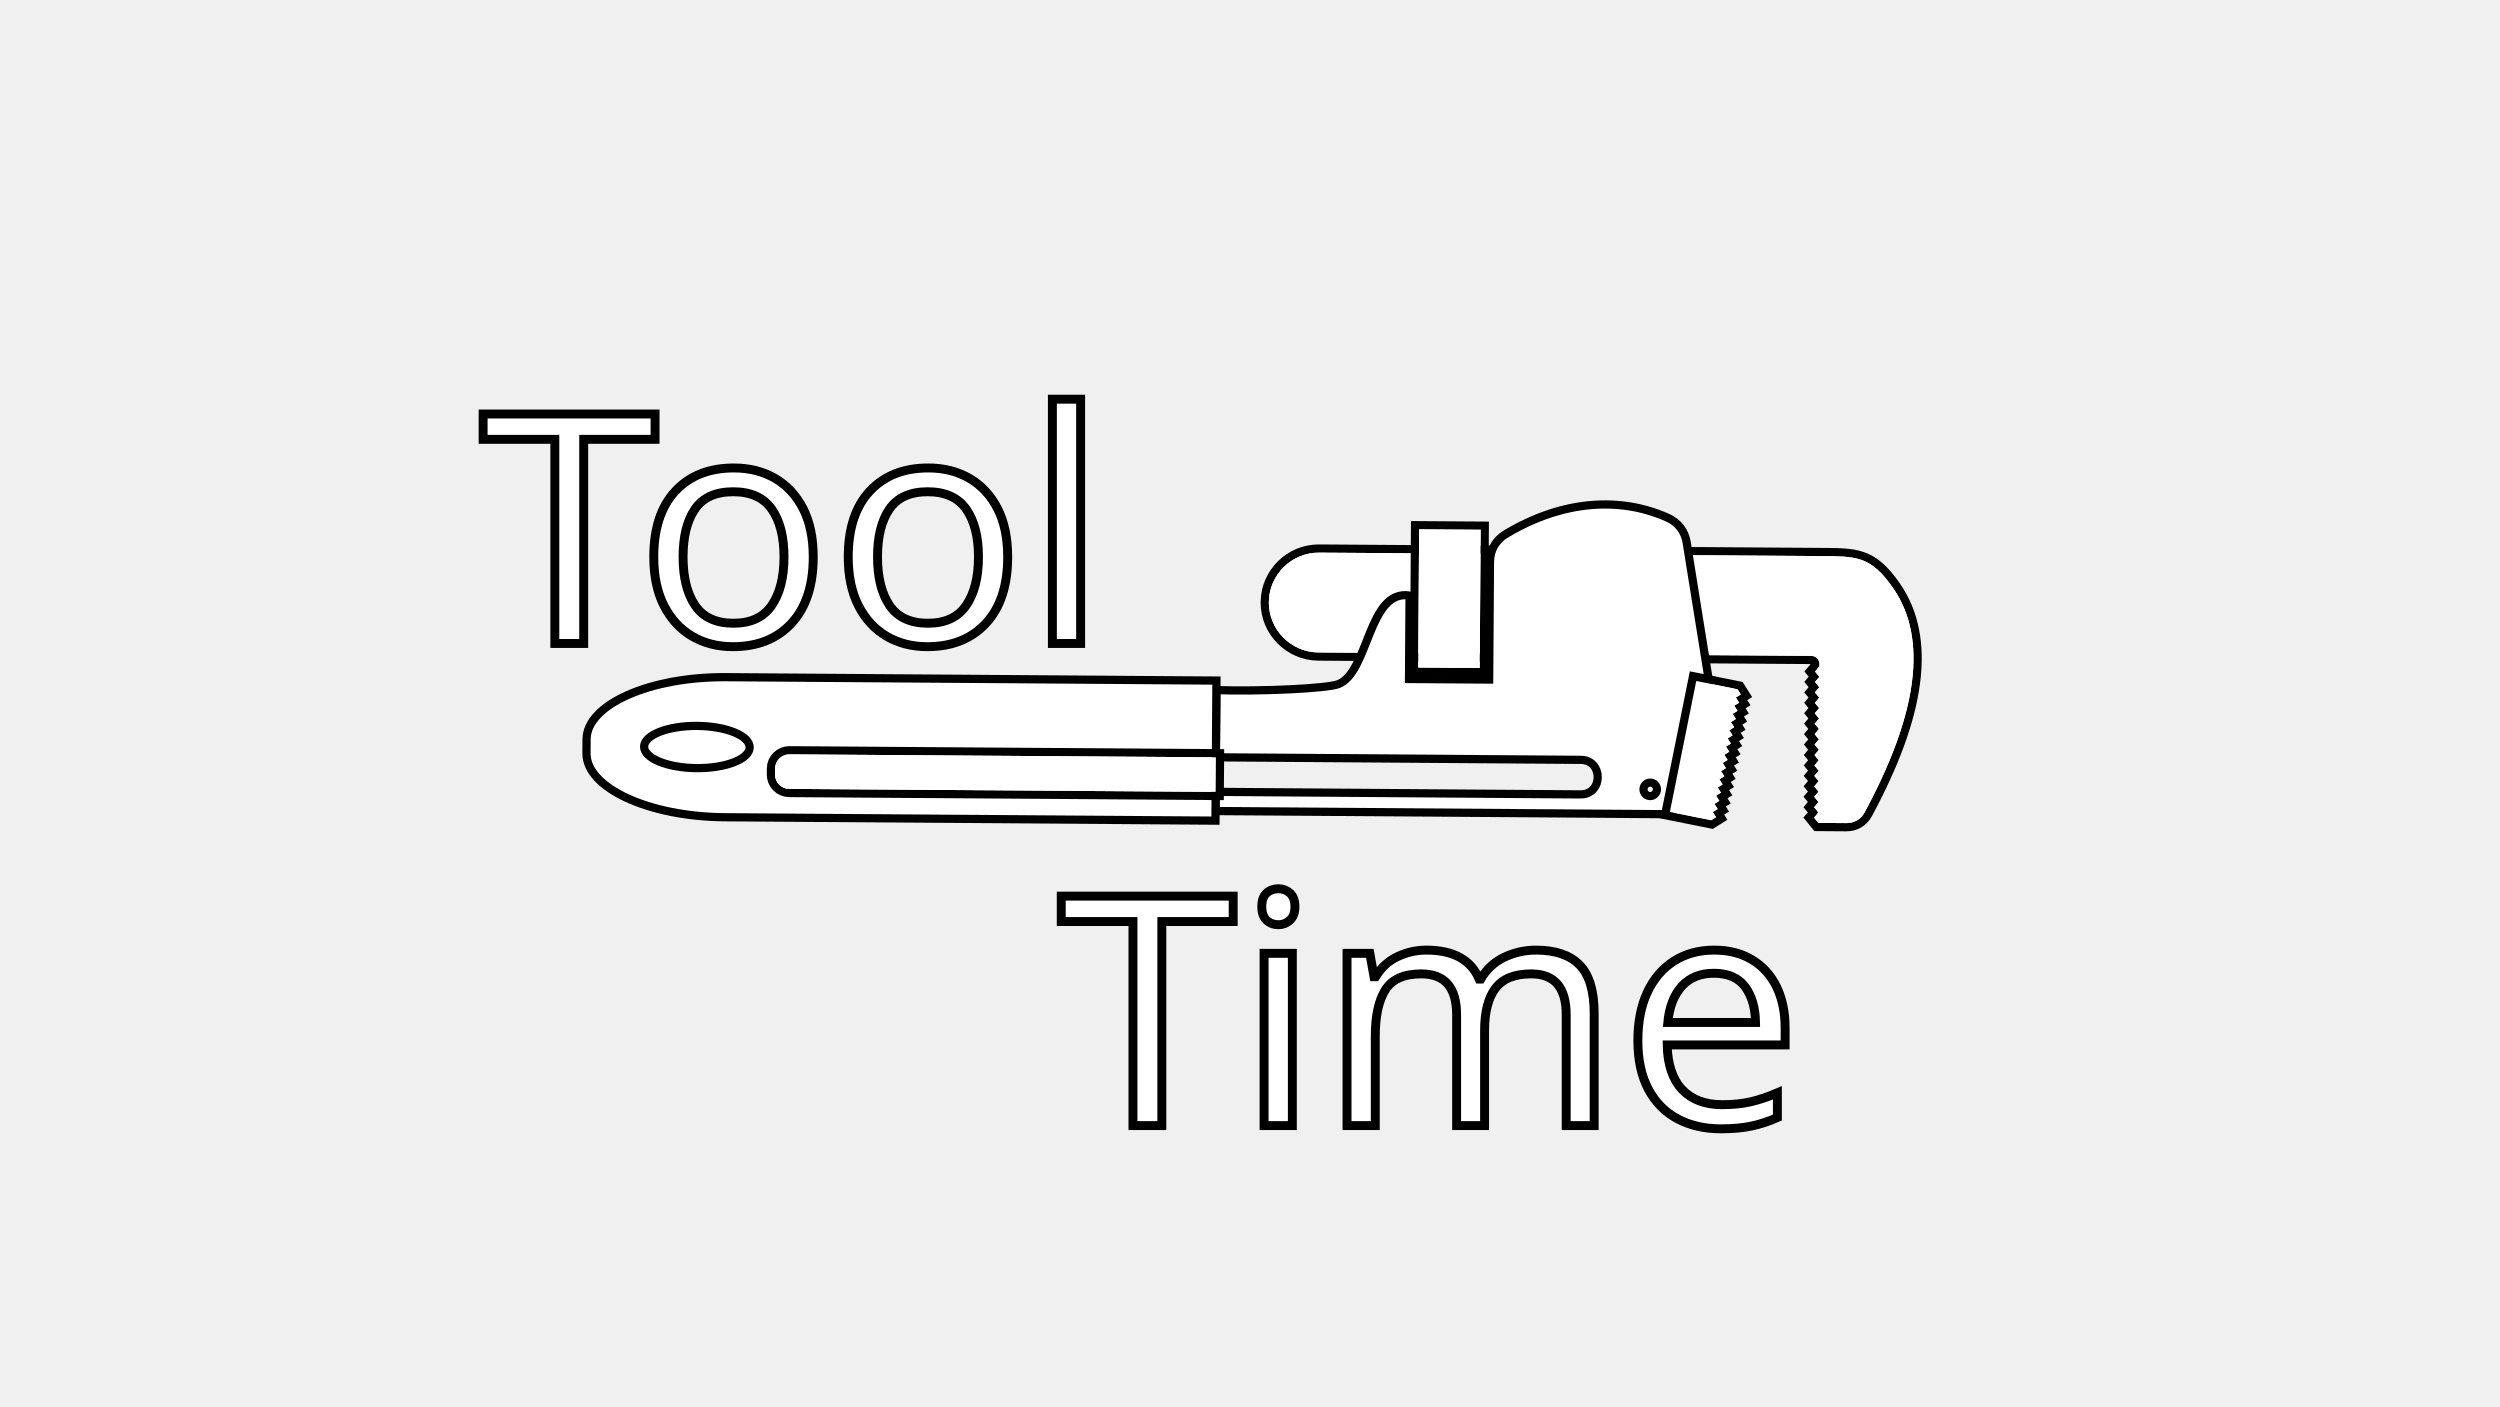
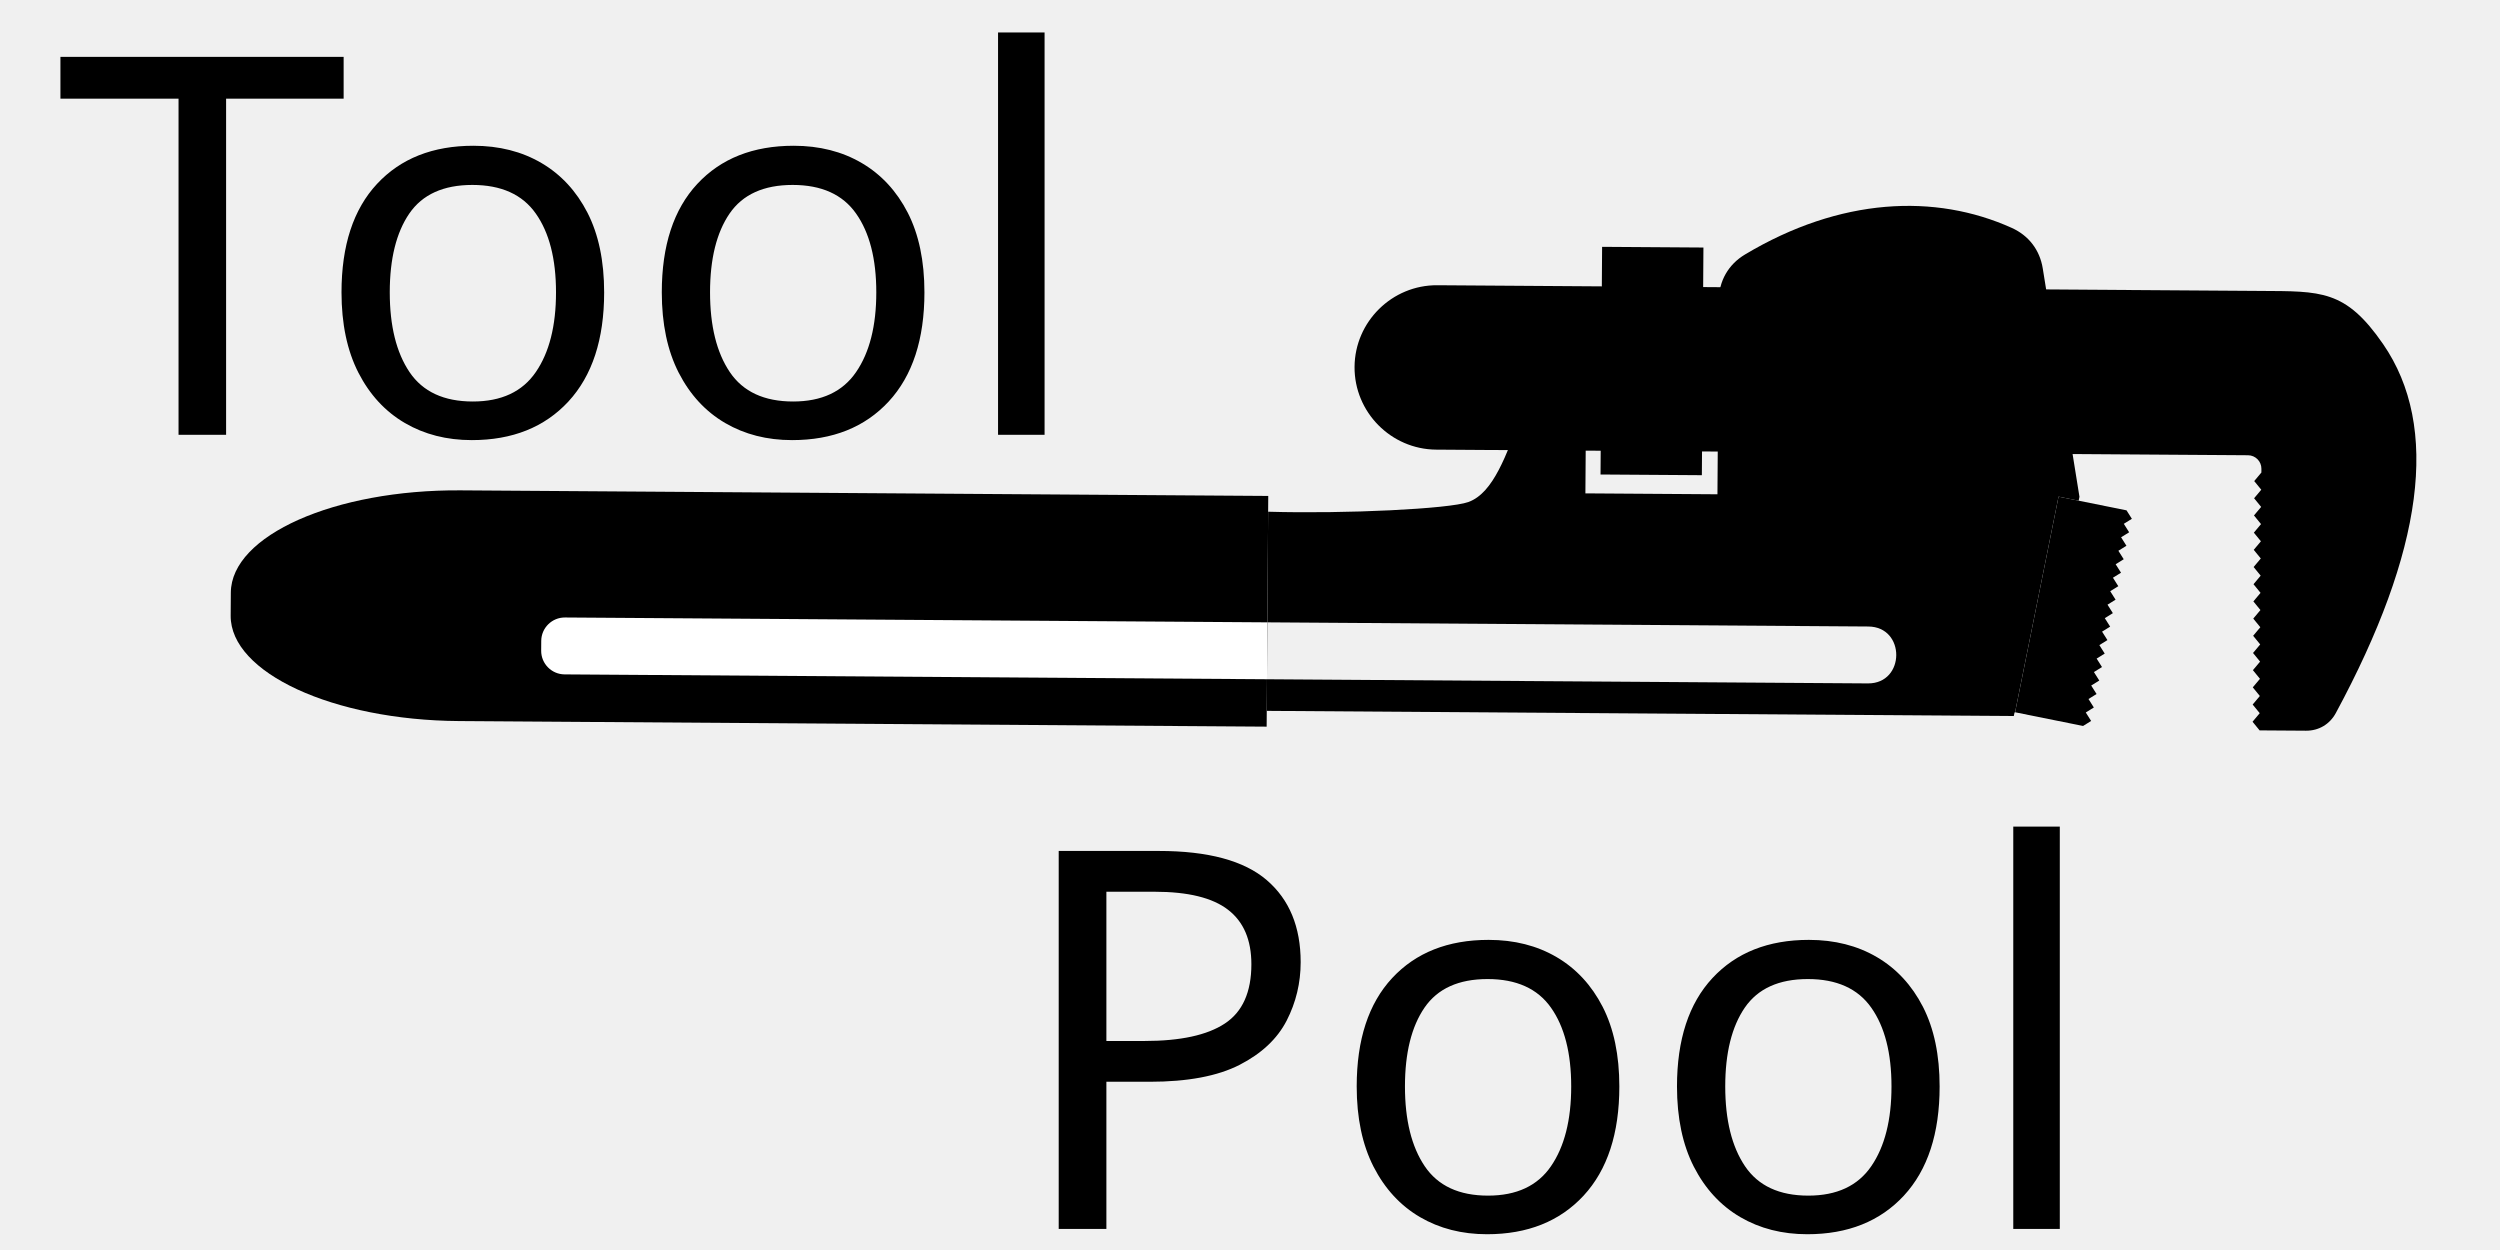
- <svg xmlns="http://www.w3.org/2000/svg" style="isolation:isolate" viewBox="0 0 560 315" width="560pt" height="315pt">
-   <defs>
-     <clipPath id="_clipPath_sEF9xEYQ9QdG4ynWyYnC2h3FECfbsbax">
-       <rect width="560" height="315" />
-     </clipPath>
-   </defs>
-   <g clip-path="url(#_clipPath_sEF9xEYQ9QdG4ynWyYnC2h3FECfbsbax)">
+ <svg xmlns="http://www.w3.org/2000/svg" style="isolation:isolate" viewBox="0 0 340 170">
+   <g clip-path="url(#_clipPath_sEF9xEYQ9QdG4ynWyYnC2h3FECfbsbax)" transform="translate(-100 -85)">
    <g>
      <g>
        <g>
          <mask id="_mask_KawktSDDAIeAl55nbDGGlnPeYRpXlXqs" x="-200%" y="-200%" width="400%" height="400%">
            <rect x="-200%" y="-200%" width="400%" height="400%" style="fill:white;" />
-             <path d=" M 424.096 131.787 C 431.895 143.097 429.554 159.963 417.671 181.975 C 416.846 183.502 415.351 184.388 413.615 184.376 L 407.306 184.332 L 406.347 183.156 L 407.322 181.994 L 406.363 180.818 L 407.338 179.656 L 406.379 178.48 L 407.354 177.318 L 406.396 176.143 L 407.371 174.98 L 406.412 173.805 L 407.387 172.642 L 406.428 171.467 L 407.403 170.304 L 406.444 169.129 L 407.419 167.967 L 406.46 166.791 L 407.435 165.629 L 406.477 164.453 L 407.451 163.291 L 406.493 162.115 L 407.468 160.953 L 406.509 159.778 L 407.484 158.615 L 406.525 157.44 L 407.5 156.277 L 406.541 155.102 L 407.516 153.939 L 406.557 152.764 L 407.532 151.602 L 406.574 150.426 L 407.549 149.264 L 407.552 148.755 C 407.559 147.748 406.743 146.921 405.735 146.914 L 295.32 146.15 C 289.172 146.107 284.176 141.042 284.219 134.893 L 284.219 134.893 C 284.261 128.745 289.326 123.749 295.475 123.792 C 337.187 124.081 366.799 124.285 407.415 124.566 C 415.643 124.623 418.973 124.359 424.096 131.787 L 424.096 131.787 Z " fill="black" stroke="none" />
          </mask>
-           <path d=" M 424.096 131.787 C 431.895 143.097 429.554 159.963 417.671 181.975 C 416.846 183.502 415.351 184.388 413.615 184.376 L 407.306 184.332 L 406.347 183.156 L 407.322 181.994 L 406.363 180.818 L 407.338 179.656 L 406.379 178.48 L 407.354 177.318 L 406.396 176.143 L 407.371 174.98 L 406.412 173.805 L 407.387 172.642 L 406.428 171.467 L 407.403 170.304 L 406.444 169.129 L 407.419 167.967 L 406.46 166.791 L 407.435 165.629 L 406.477 164.453 L 407.451 163.291 L 406.493 162.115 L 407.468 160.953 L 406.509 159.778 L 407.484 158.615 L 406.525 157.44 L 407.5 156.277 L 406.541 155.102 L 407.516 153.939 L 406.557 152.764 L 407.532 151.602 L 406.574 150.426 L 407.549 149.264 L 407.552 148.755 C 407.559 147.748 406.743 146.921 405.735 146.914 L 295.32 146.15 C 289.172 146.107 284.176 141.042 284.219 134.893 L 284.219 134.893 C 284.261 128.745 289.326 123.749 295.475 123.792 C 337.187 124.081 366.799 124.285 407.415 124.566 C 415.643 124.623 418.973 124.359 424.096 131.787 L 424.096 131.787 Z " fill="rgb(255,255,255)" mask="url(#_mask_KawktSDDAIeAl55nbDGGlnPeYRpXlXqs)" vector-effect="non-scaling-stroke" stroke-width="4.904" stroke="rgb(0,0,0)" stroke-linejoin="miter" stroke-linecap="butt" stroke-miterlimit="4" />
-           <path d=" M 424.096 131.787 C 431.895 143.097 429.554 159.963 417.671 181.975 C 416.846 183.502 415.351 184.388 413.615 184.376 L 407.306 184.332 L 406.347 183.156 L 407.322 181.994 L 406.363 180.818 L 407.338 179.656 L 406.379 178.48 L 407.354 177.318 L 406.396 176.143 L 407.371 174.98 L 406.412 173.805 L 407.387 172.642 L 406.428 171.467 L 407.403 170.304 L 406.444 169.129 L 407.419 167.967 L 406.46 166.791 L 407.435 165.629 L 406.477 164.453 L 407.451 163.291 L 406.493 162.115 L 407.468 160.953 L 406.509 159.778 L 407.484 158.615 L 406.525 157.44 L 407.5 156.277 L 406.541 155.102 L 407.516 153.939 L 406.557 152.764 L 407.532 151.602 L 406.574 150.426 L 407.549 149.264 L 407.552 148.755 C 407.559 147.748 406.743 146.921 405.735 146.914 L 295.32 146.15 C 289.172 146.107 284.176 141.042 284.219 134.893 L 284.219 134.893 C 284.261 128.745 289.326 123.749 295.475 123.792 C 337.187 124.081 366.799 124.285 407.415 124.566 C 415.643 124.623 418.973 124.359 424.096 131.787 L 424.096 131.787 Z " fill="rgb(255,255,255)" />
-           <path d=" M 377.815 121.503 L 382.806 152.563 L 382.699 153.095 L 379.962 152.543 L 374.088 181.682 C 373.976 181.9 373.904 182.137 373.877 182.381 L 272.279 181.678 L 272.309 177.378 L 354.034 177.944 C 359.142 177.979 359.195 170.24 354.087 170.205 L 272.363 169.639 L 272.467 154.593 C 283.052 154.904 297.123 154.205 299.697 153.277 C 306.666 150.766 306.401 131.959 315.744 133.392 L 315.614 152.098 L 333.573 152.222 L 333.755 125.843 C 333.773 123.214 335.059 120.963 337.315 119.614 C 350.287 111.853 363.185 111.298 373.598 115.993 C 375.909 117.035 377.413 119 377.815 121.503 L 377.815 121.503 Z  M 371.155 176.824 C 371.149 177.655 370.471 178.325 369.64 178.319 C 368.809 178.313 368.14 177.635 368.145 176.804 C 368.151 175.973 368.83 175.304 369.66 175.309 C 370.491 175.315 371.161 175.994 371.155 176.824 Z " fill="rgb(255,255,255)" vector-effect="non-scaling-stroke" stroke-width="2.452" stroke="rgb(0,0,0)" stroke-linejoin="miter" stroke-linecap="butt" stroke-miterlimit="4" />
+           <path d=" M 424.096 131.787 C 431.895 143.097 429.554 159.963 417.671 181.975 C 416.846 183.502 415.351 184.388 413.615 184.376 L 407.306 184.332 L 406.347 183.156 L 407.322 181.994 L 406.363 180.818 L 407.338 179.656 L 406.379 178.48 L 407.354 177.318 L 406.396 176.143 L 407.371 174.98 L 406.412 173.805 L 407.387 172.642 L 406.428 171.467 L 407.403 170.304 L 406.444 169.129 L 407.419 167.967 L 406.46 166.791 L 407.435 165.629 L 406.477 164.453 L 407.451 163.291 L 406.493 162.115 L 407.468 160.953 L 406.509 159.778 L 407.484 158.615 L 406.525 157.44 L 407.5 156.277 L 406.541 155.102 L 407.516 153.939 L 406.557 152.764 L 407.532 151.602 L 406.574 150.426 L 407.549 149.264 L 407.552 148.755 C 407.559 147.748 406.743 146.921 405.735 146.914 L 295.32 146.15 C 289.172 146.107 284.176 141.042 284.219 134.893 L 284.219 134.893 C 284.261 128.745 289.326 123.749 295.475 123.792 C 337.187 124.081 366.799 124.285 407.415 124.566 C 415.643 124.623 418.973 124.359 424.096 131.787 L 424.096 131.787 Z " mask="url(#_mask_KawktSDDAIeAl55nbDGGlnPeYRpXlXqs)" stroke-width="2" stroke-linejoin="miter" stroke-linecap="butt" stroke-miterlimit="4" class="tool" />
+           <path d=" M 377.815 121.503 L 382.806 152.563 L 382.699 153.095 L 379.962 152.543 L 374.088 181.682 C 373.976 181.9 373.904 182.137 373.877 182.381 L 272.279 181.678 L 272.309 177.378 L 354.034 177.944 C 359.142 177.979 359.195 170.24 354.087 170.205 L 272.363 169.639 L 272.467 154.593 C 283.052 154.904 297.123 154.205 299.697 153.277 C 306.666 150.766 306.401 131.959 315.744 133.392 L 315.614 152.098 L 333.573 152.222 L 333.755 125.843 C 333.773 123.214 335.059 120.963 337.315 119.614 C 350.287 111.853 363.185 111.298 373.598 115.993 C 375.909 117.035 377.413 119 377.815 121.503 L 377.815 121.503 Z  M 371.155 176.824 C 371.149 177.655 370.471 178.325 369.64 178.319 C 368.809 178.313 368.14 177.635 368.145 176.804 C 368.151 175.973 368.83 175.304 369.66 175.309 C 370.491 175.315 371.161 175.994 371.155 176.824 Z " stroke-width="2" stroke-linejoin="miter" stroke-linecap="butt" stroke-miterlimit="4" class="tool" />
          <mask id="_mask_seFt0M1LUWL8wuFOX2TdUJcLuo7DGQyT" x="-200%" y="-200%" width="400%" height="400%">
            <rect x="-200%" y="-200%" width="400%" height="400%" style="fill:white;" />
-             <path d=" M 331.667 118.664 L 331.453 149.627 L 317.672 149.532 L 317.886 118.569 L 331.667 118.664 L 331.667 118.664 Z " fill="black" stroke="none" />
          </mask>
-           <path d=" M 331.667 118.664 L 331.453 149.627 L 317.672 149.532 L 317.886 118.569 L 331.667 118.664 L 331.667 118.664 Z " fill="rgb(255,255,255)" mask="url(#_mask_seFt0M1LUWL8wuFOX2TdUJcLuo7DGQyT)" vector-effect="non-scaling-stroke" stroke-width="4.904" stroke="rgb(0,0,0)" stroke-linejoin="miter" stroke-linecap="butt" stroke-miterlimit="4" />
-           <path d=" M 331.667 118.664 L 331.453 149.627 L 317.672 149.532 L 317.886 118.569 L 331.667 118.664 L 331.667 118.664 Z " fill="rgb(255,255,255)" />
+           <path d=" M 331.667 118.664 L 331.453 149.627 L 317.672 149.532 L 317.886 118.569 L 331.667 118.664 L 331.667 118.664 Z " mask="url(#_mask_seFt0M1LUWL8wuFOX2TdUJcLuo7DGQyT)" stroke-width="2" stroke-linejoin="miter" stroke-linecap="butt" stroke-miterlimit="4" class="tool" />
          <mask id="_mask_UfTzrbktuVzLwlYfAouoPwDE3Yzc3zSj" x="-200%" y="-200%" width="400%" height="400%">
            <rect x="-200%" y="-200%" width="400%" height="400%" style="fill:white;" />
-             <path d=" M 379.962 152.543 L 374.051 181.868 L 383.296 183.732 L 384.394 183.05 L 383.666 181.899 L 384.763 181.217 L 384.035 180.066 L 385.133 179.385 L 384.404 178.233 L 385.502 177.552 L 384.774 176.4 L 385.872 175.719 L 385.143 174.568 L 386.241 173.886 L 385.513 172.735 L 386.61 172.053 L 385.882 170.902 L 386.98 170.22 L 386.252 169.069 L 387.349 168.388 L 386.621 167.237 L 387.719 166.555 L 386.99 165.403 L 388.089 164.722 L 387.36 163.57 L 388.458 162.889 L 387.729 161.738 L 388.827 161.056 L 388.099 159.905 L 389.196 159.224 L 388.469 158.072 L 389.566 157.391 L 388.838 156.24 L 389.935 155.558 L 389.207 154.406 L 379.962 152.543 L 379.962 152.543 Z " fill="black" stroke="none" />
          </mask>
-           <path d=" M 379.962 152.543 L 374.051 181.868 L 383.296 183.732 L 384.394 183.05 L 383.666 181.899 L 384.763 181.217 L 384.035 180.066 L 385.133 179.385 L 384.404 178.233 L 385.502 177.552 L 384.774 176.4 L 385.872 175.719 L 385.143 174.568 L 386.241 173.886 L 385.513 172.735 L 386.61 172.053 L 385.882 170.902 L 386.98 170.22 L 386.252 169.069 L 387.349 168.388 L 386.621 167.237 L 387.719 166.555 L 386.99 165.403 L 388.089 164.722 L 387.36 163.57 L 388.458 162.889 L 387.729 161.738 L 388.827 161.056 L 388.099 159.905 L 389.196 159.224 L 388.469 158.072 L 389.566 157.391 L 388.838 156.24 L 389.935 155.558 L 389.207 154.406 L 379.962 152.543 L 379.962 152.543 Z " fill="rgb(255,255,255)" mask="url(#_mask_UfTzrbktuVzLwlYfAouoPwDE3Yzc3zSj)" vector-effect="non-scaling-stroke" stroke-width="4.904" stroke="rgb(0,0,0)" stroke-linejoin="miter" stroke-linecap="butt" stroke-miterlimit="4" />
-           <path d=" M 379.962 152.543 L 374.051 181.868 L 383.296 183.732 L 384.394 183.05 L 383.666 181.899 L 384.763 181.217 L 384.035 180.066 L 385.133 179.385 L 384.404 178.233 L 385.502 177.552 L 384.774 176.4 L 385.872 175.719 L 385.143 174.568 L 386.241 173.886 L 385.513 172.735 L 386.61 172.053 L 385.882 170.902 L 386.98 170.22 L 386.252 169.069 L 387.349 168.388 L 386.621 167.237 L 387.719 166.555 L 386.99 165.403 L 388.089 164.722 L 387.36 163.57 L 388.458 162.889 L 387.729 161.738 L 388.827 161.056 L 388.099 159.905 L 389.196 159.224 L 388.469 158.072 L 389.566 157.391 L 388.838 156.24 L 389.935 155.558 L 389.207 154.406 L 379.962 152.543 L 379.962 152.543 Z " fill="rgb(255,255,255)" />
-           <path d=" M 272.482 152.448 L 272.264 183.824 L 162.418 183.064 C 145.288 182.945 131.317 176.494 131.371 168.729 L 131.392 165.591 C 131.446 157.826 145.505 151.569 162.635 151.688 L 272.482 152.448 L 272.482 152.448 Z  M 167.927 167.413 C 167.909 170.025 162.6 172.106 156.071 172.061 C 149.542 172.015 144.262 169.861 144.28 167.249 C 144.298 164.638 149.608 162.556 156.136 162.602 C 162.665 162.647 167.945 164.802 167.927 167.413 Z " fill="rgb(255,255,255)" vector-effect="non-scaling-stroke" stroke-width="2.452" stroke="rgb(0,0,0)" stroke-linejoin="miter" stroke-linecap="butt" stroke-miterlimit="4" />
+           <path d=" M 379.962 152.543 L 374.051 181.868 L 383.296 183.732 L 384.394 183.05 L 383.666 181.899 L 384.763 181.217 L 384.035 180.066 L 385.133 179.385 L 384.404 178.233 L 385.502 177.552 L 384.774 176.4 L 385.872 175.719 L 385.143 174.568 L 386.241 173.886 L 385.513 172.735 L 386.61 172.053 L 385.882 170.902 L 386.98 170.22 L 386.252 169.069 L 387.349 168.388 L 386.621 167.237 L 387.719 166.555 L 386.99 165.403 L 388.089 164.722 L 387.36 163.57 L 388.458 162.889 L 387.729 161.738 L 388.827 161.056 L 388.099 159.905 L 389.196 159.224 L 388.469 158.072 L 389.566 157.391 L 388.838 156.24 L 389.935 155.558 L 389.207 154.406 L 379.962 152.543 L 379.962 152.543 Z " mask="url(#_mask_UfTzrbktuVzLwlYfAouoPwDE3Yzc3zSj)" stroke-width="2" stroke-linejoin="miter" stroke-linecap="butt" stroke-miterlimit="4" class="tool" />
+           <path d=" M 272.482 152.448 L 272.264 183.824 L 162.418 183.064 C 145.288 182.945 131.317 176.494 131.371 168.729 L 131.392 165.591 C 131.446 157.826 145.505 151.569 162.635 151.688 L 272.482 152.448 L 272.482 152.448 Z  M 167.927 167.413 C 167.909 170.025 162.6 172.106 156.071 172.061 C 149.542 172.015 144.262 169.861 144.28 167.249 C 144.298 164.638 149.608 162.556 156.136 162.602 C 162.665 162.647 167.945 164.802 167.927 167.413 Z " stroke-width="2" stroke-linejoin="miter" stroke-linecap="butt" stroke-miterlimit="4" class="tool" />
          <mask id="_mask_7bSSBZx8QxROE9dQlLHRiRGfsLX7X924" x="-200%" y="-200%" width="400%" height="400%">
            <rect x="-200%" y="-200%" width="400%" height="400%" style="fill:white;" />
-             <path d=" M 272.363 169.639 L 272.309 177.378 L 176.779 176.717 C 175.016 176.705 173.588 175.257 173.6 173.494 L 173.609 172.157 C 173.621 170.394 175.069 168.966 176.832 168.978 L 272.363 169.639 Z " fill="black" stroke="none" />
          </mask>
-           <path d=" M 272.363 169.639 L 272.309 177.378 L 176.779 176.717 C 175.016 176.705 173.588 175.257 173.6 173.494 L 173.609 172.157 C 173.621 170.394 175.069 168.966 176.832 168.978 L 272.363 169.639 Z " fill="rgb(255,255,255)" mask="url(#_mask_7bSSBZx8QxROE9dQlLHRiRGfsLX7X924)" vector-effect="non-scaling-stroke" stroke-width="4.904" stroke="rgb(0,0,0)" stroke-linejoin="miter" stroke-linecap="butt" stroke-miterlimit="4" />
-           <path d=" M 272.363 169.639 L 272.309 177.378 L 176.779 176.717 C 175.016 176.705 173.588 175.257 173.6 173.494 L 173.609 172.157 C 173.621 170.394 175.069 168.966 176.832 168.978 L 272.363 169.639 Z " fill="rgb(255,255,255)" />
+           <path d=" M 272.363 169.639 L 272.309 177.378 L 176.779 176.717 C 175.016 176.705 173.588 175.257 173.6 173.494 L 173.609 172.157 C 173.621 170.394 175.069 168.966 176.832 168.978 L 272.363 169.639 Z " fill="rgb(255,255,255)" mask="url(#_mask_7bSSBZx8QxROE9dQlLHRiRGfsLX7X924)" stroke-width="2" stroke-linejoin="miter" stroke-linecap="butt" stroke-miterlimit="4" class="tool" />
        </g>
      </g>
    </g>
    <g>
-       <text transform="matrix(1,0,0,1,107.5,144.136)" style="font-family:'Paytone One';font-weight:400;font-size:72px;font-style:normal;fill:#FFFFFF;stroke:#000000;stroke-width:2;">Tool</text>
-       <text transform="matrix(1,0,0,1,237,252.136)" style="font-family:'Paytone One';font-weight:400;font-size:72px;font-style:normal;fill:#FFFFFF;stroke:#000000;stroke-width:2;">Time</text>
+       <text transform="matrix(1,0,0,1,107.5,144.136)" style="font-family:'Paytone One';font-weight:400;font-size:72px;font-style:normal;stroke-width:2;" class="text">Tool</text>
+       <text transform="matrix(1,0,0,1,237,252.136)" style="font-family:'Paytone One';font-weight:400;font-size:72px;font-style:normal;stroke-width:2;" class="text">Pool</text>
    </g>
  </g>
</svg>
